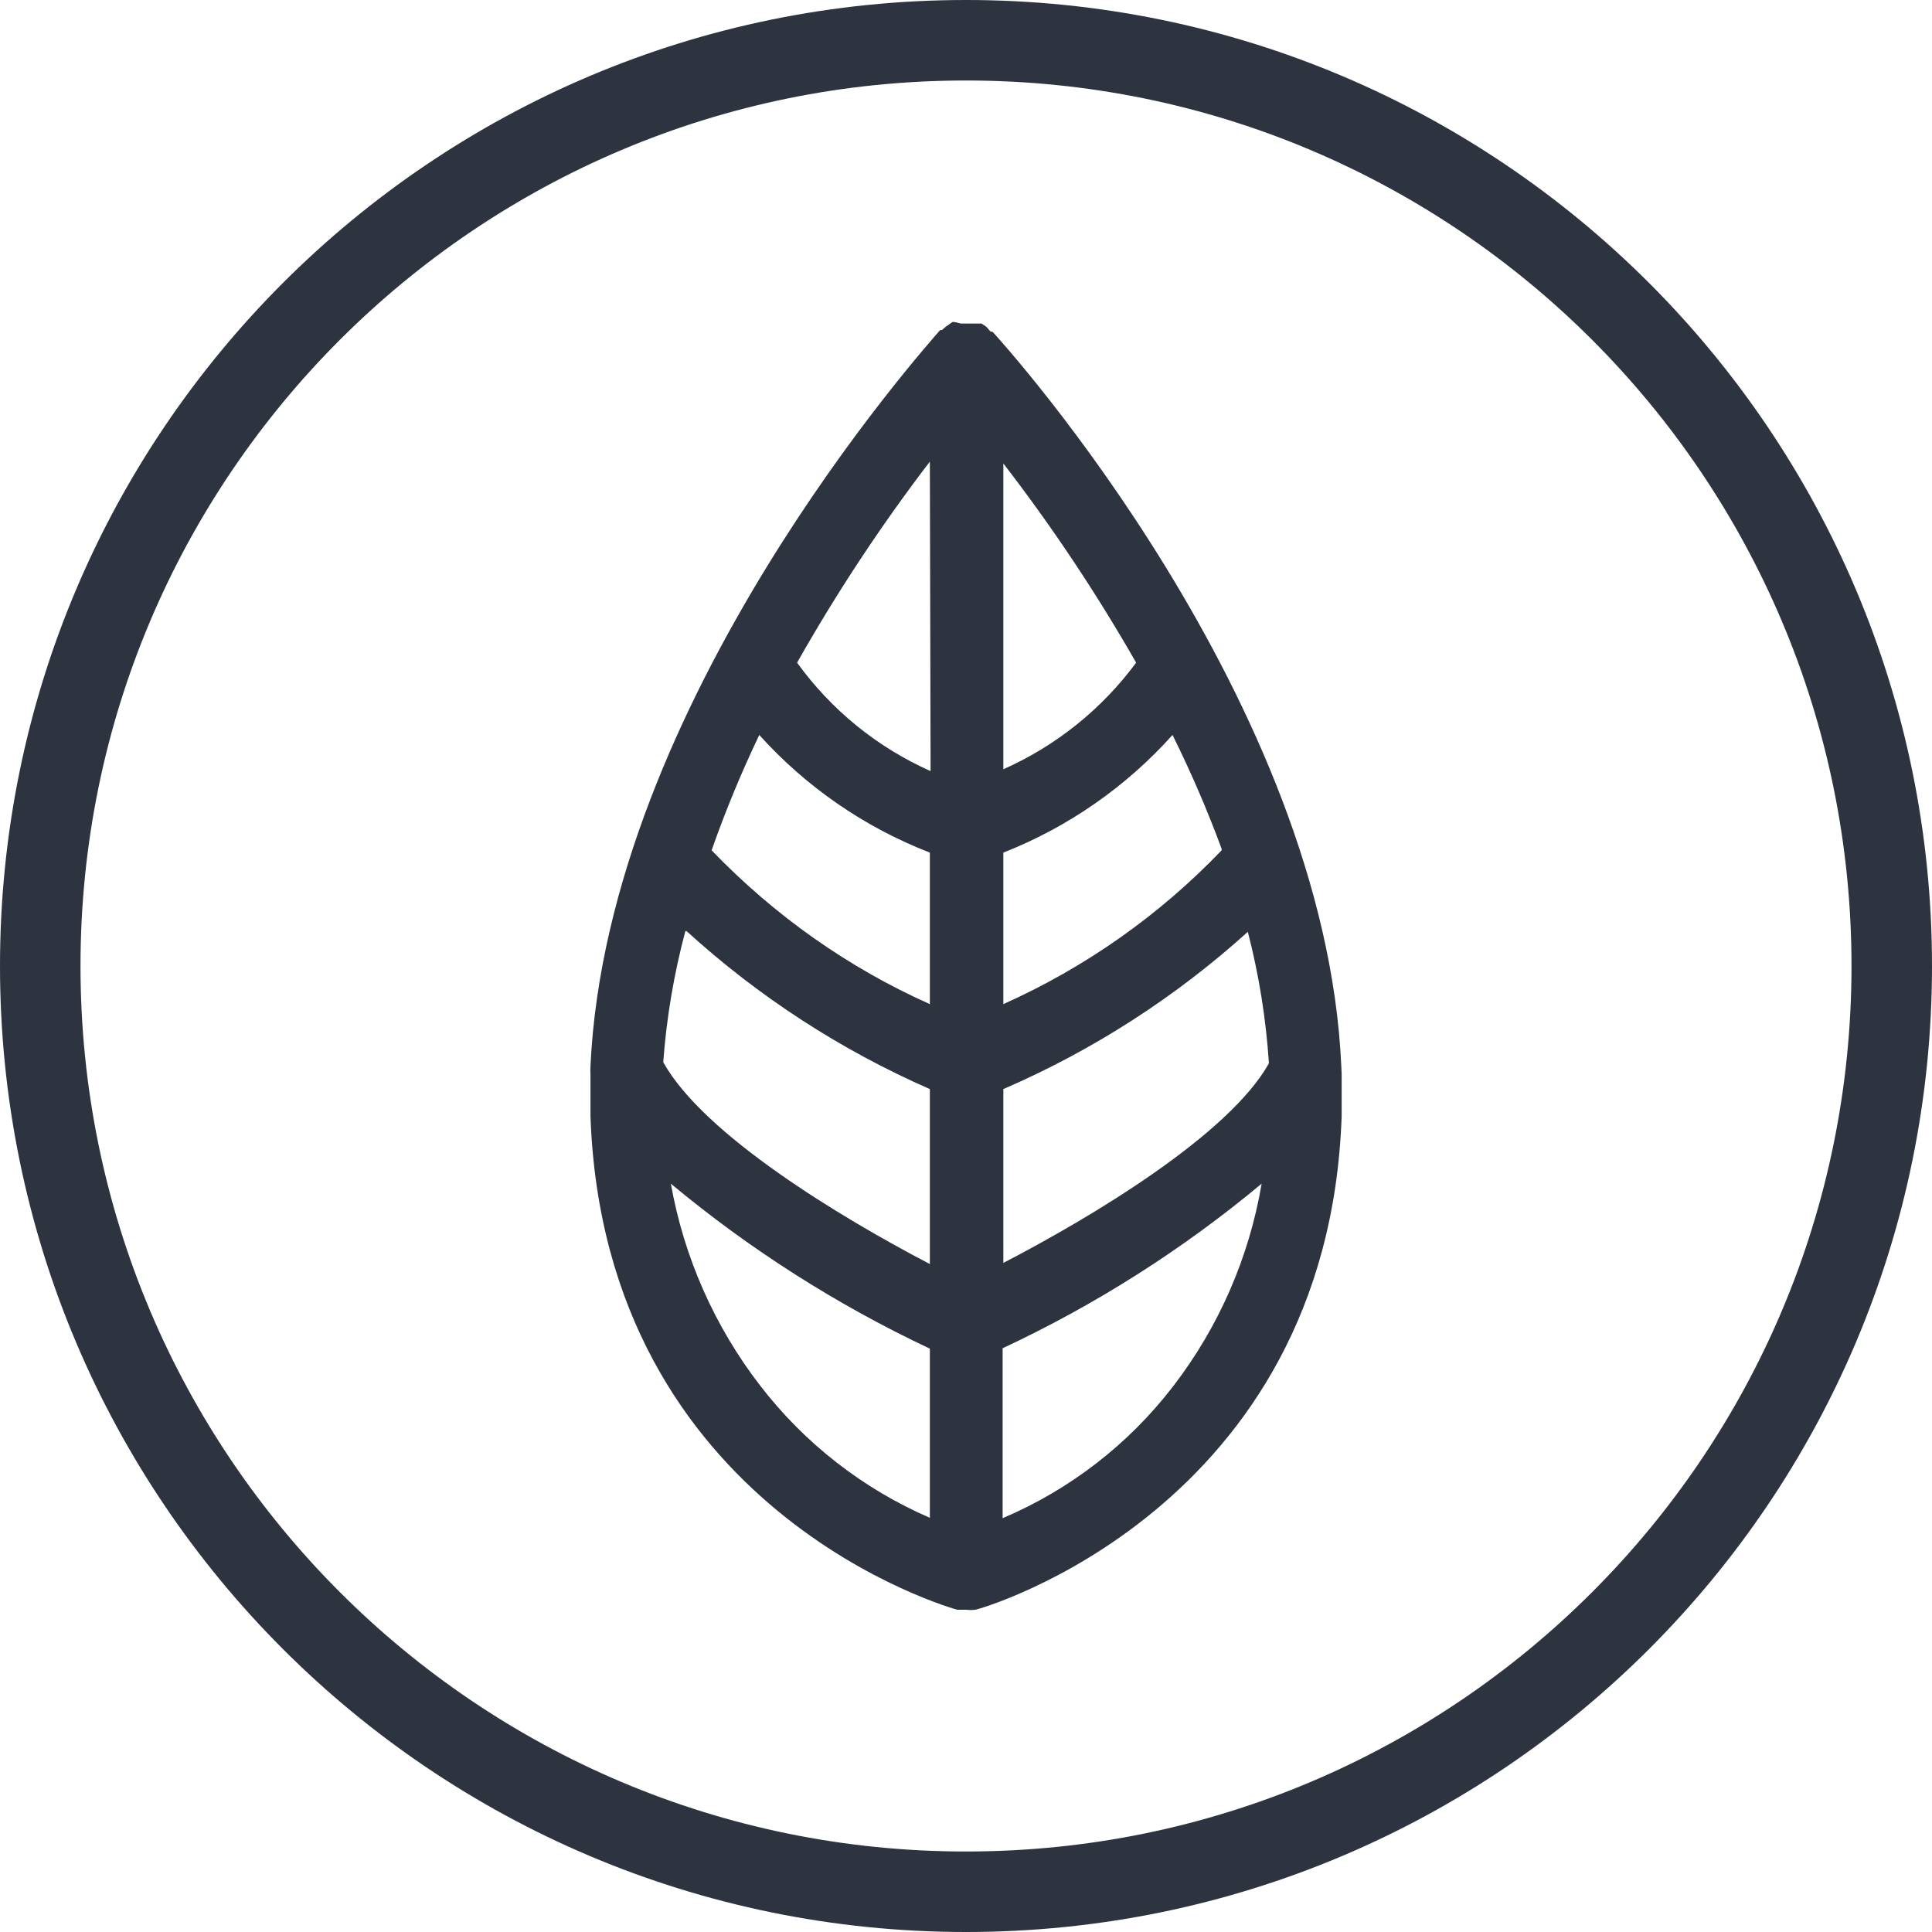
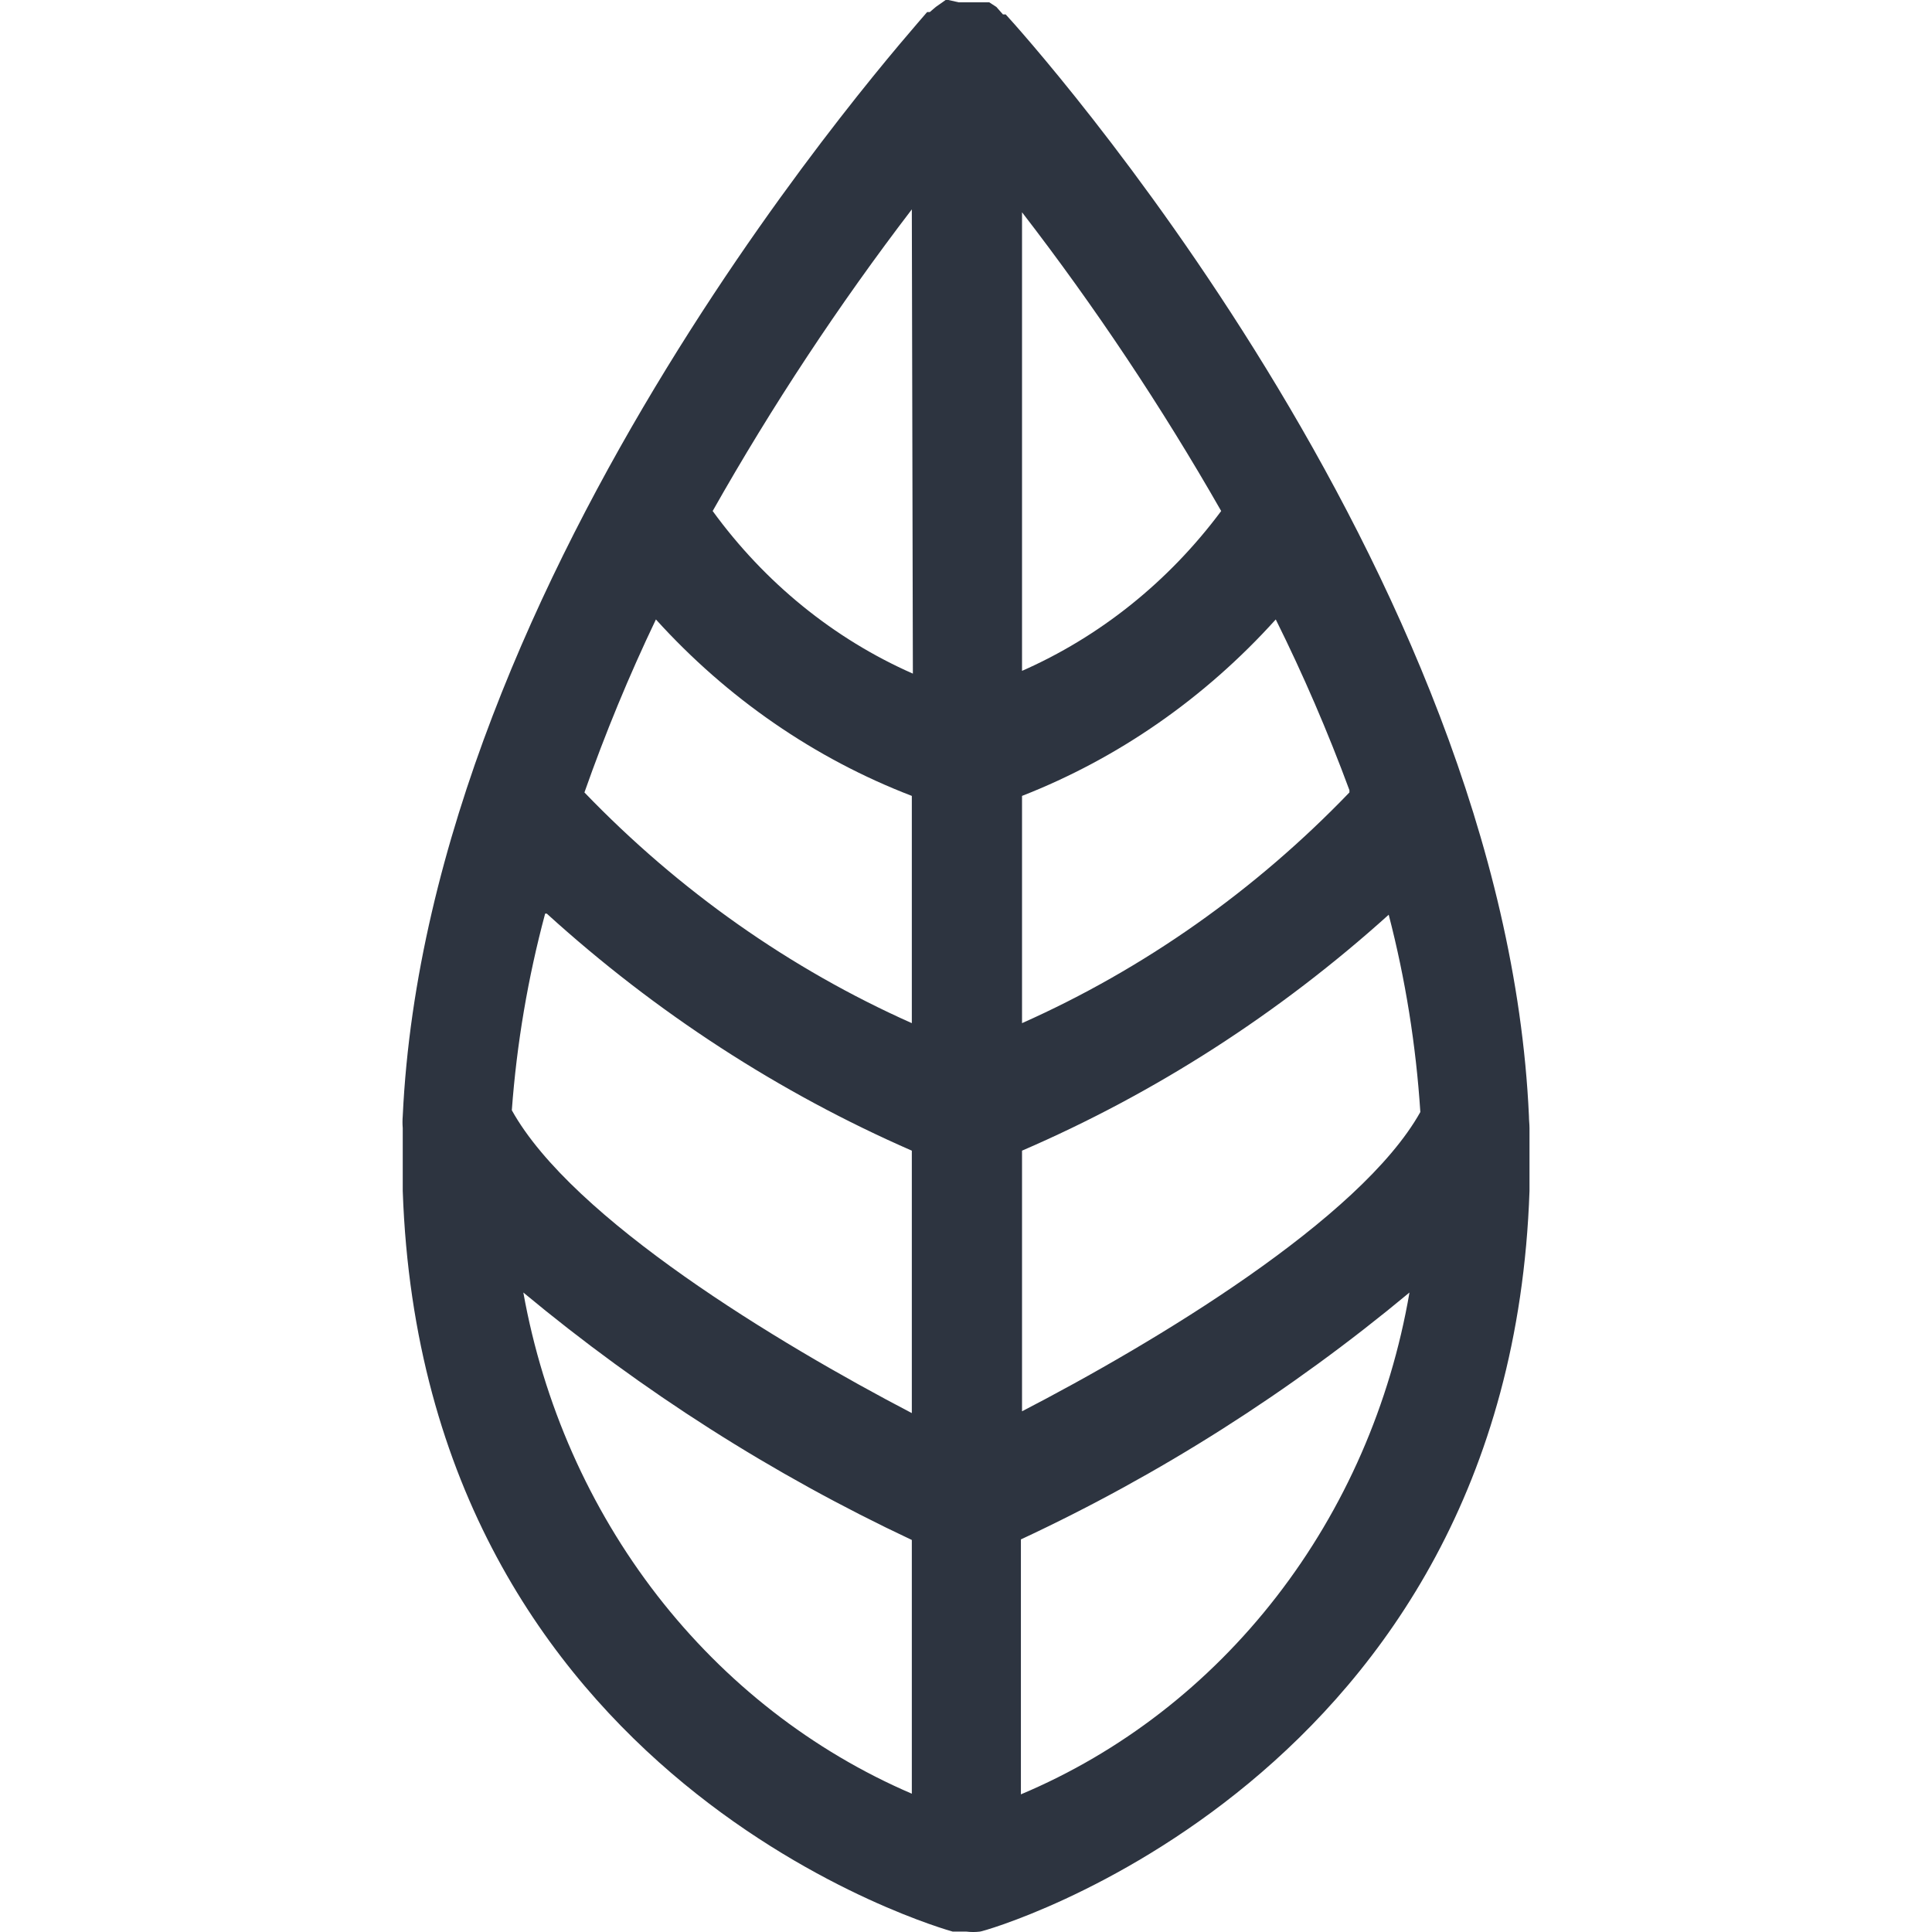
- <svg xmlns="http://www.w3.org/2000/svg" width="48" height="48" fill="none">
-   <circle cx="24" cy="24" r="23" stroke="#2D3440" stroke-width="2" />
-   <path d="M33.324 26.485C32.918 17.41 25.01 8.621 24.657 8.24h-.045l-.109-.124-.117-.077h-.506L23.708 8h-.045l-.163.115-.1.086h-.044c-.353.42-8.261 9.218-8.686 18.284a1.492 1.492 0 0 0 0 .2v1.042c.344 9.84 9.038 12.247 9.11 12.266h.226c.075.01.151.01.226 0 .082 0 8.767-2.474 9.101-12.266v-1.041c0-.067-.009-.134-.009-.2Zm-16.268-3.353a22.226 22.226 0 0 0 6.046 3.926v4.347c-2.214-1.156-5.621-3.21-6.624-5.015.081-1.103.266-2.194.55-3.258h.028Zm1.808-4.872a11.106 11.106 0 0 0 4.238 2.923v3.764c-2.019-.9-3.859-2.197-5.422-3.821.343-.978.739-1.935 1.184-2.866Zm11.487 2.866a17.3 17.3 0 0 1-5.423 3.821v-3.764a11.112 11.112 0 0 0 4.203-2.923 28.79 28.79 0 0 1 1.22 2.828v.038Zm-5.423-1.968v-7.643a43.22 43.22 0 0 1 3.299 4.949 8.28 8.28 0 0 1-3.317 2.656l.018.038Zm0 12.266v-4.366a22.21 22.21 0 0 0 6.074-3.907c.276 1.068.452 2.163.524 3.267-.994 1.777-4.402 3.821-6.616 4.968l.018.038ZM23.12 19.158a8.207 8.207 0 0 1-3.316-2.694 43.263 43.263 0 0 1 3.298-4.996l.018 7.69Zm-6.453 10.25a30.164 30.164 0 0 0 6.435 4.099v4.203a10.679 10.679 0 0 1-4.216-3.285 11.519 11.519 0 0 1-2.219-5.017Zm8.243 8.311v-4.222a29.675 29.675 0 0 0 6.435-4.089 11.368 11.368 0 0 1-2.2 5.036 10.53 10.53 0 0 1-4.235 3.275Z" fill="#2D3440" />
+ <svg xmlns="http://www.w3.org/2000/svg" width="24" height="24" viewBox="0 0 24 24" fill="none">
+   <path d="M18.993 13.864C18.688 7.057 12.757 0.466 12.493 0.179C12.493 0.179 12.493 0.179 12.459 0.179L12.377 0.086L12.289 0.029H11.91L11.781 0H11.747L11.625 0.086L11.55 0.15C11.55 0.15 11.55 0.15 11.517 0.15C11.252 0.466 5.321 7.064 5.003 13.864C4.999 13.914 4.999 13.964 5.003 14.014C5.003 14.272 5.003 14.53 5.003 14.795C5.26 22.175 11.781 23.98 11.835 23.995H12.005C12.061 24.002 12.118 24.002 12.174 23.995C12.235 23.995 18.749 22.139 19 14.795C19 14.53 19 14.272 19 14.014C19 13.964 18.993 13.914 18.993 13.864ZM6.792 11.349C8.146 12.579 9.677 13.573 11.327 14.294V17.554C9.666 16.687 7.111 15.146 6.358 13.792C6.419 12.965 6.558 12.147 6.772 11.349H6.792ZM8.148 7.695C9.034 8.674 10.122 9.424 11.327 9.887V12.71C9.812 12.035 8.432 11.062 7.26 9.844C7.518 9.111 7.814 8.393 8.148 7.695ZM16.763 9.844C15.591 11.063 14.211 12.035 12.696 12.71V9.887C13.891 9.42 14.969 8.67 15.848 7.695C16.19 8.383 16.495 9.091 16.763 9.816V9.844ZM12.696 8.368V2.637C13.602 3.811 14.429 5.051 15.17 6.348C14.516 7.227 13.66 7.912 12.682 8.34L12.696 8.368ZM12.696 17.568V14.294C14.352 13.579 15.89 12.59 17.251 11.363C17.459 12.164 17.59 12.985 17.644 13.814C16.899 15.146 14.343 16.68 12.682 17.539L12.696 17.568ZM11.34 8.368C10.359 7.936 9.501 7.239 8.853 6.348C9.593 5.039 10.42 3.787 11.327 2.601L11.34 8.368ZM6.501 16.056C7.983 17.288 9.604 18.32 11.327 19.13V22.282C10.095 21.753 9.007 20.906 8.164 19.819C7.321 18.731 6.749 17.437 6.501 16.056ZM12.682 22.29V19.123C14.407 18.319 16.028 17.288 17.509 16.056C17.271 17.443 16.703 18.742 15.858 19.833C15.014 20.923 13.921 21.769 12.682 22.29Z" fill="#2D3440" />
</svg>
